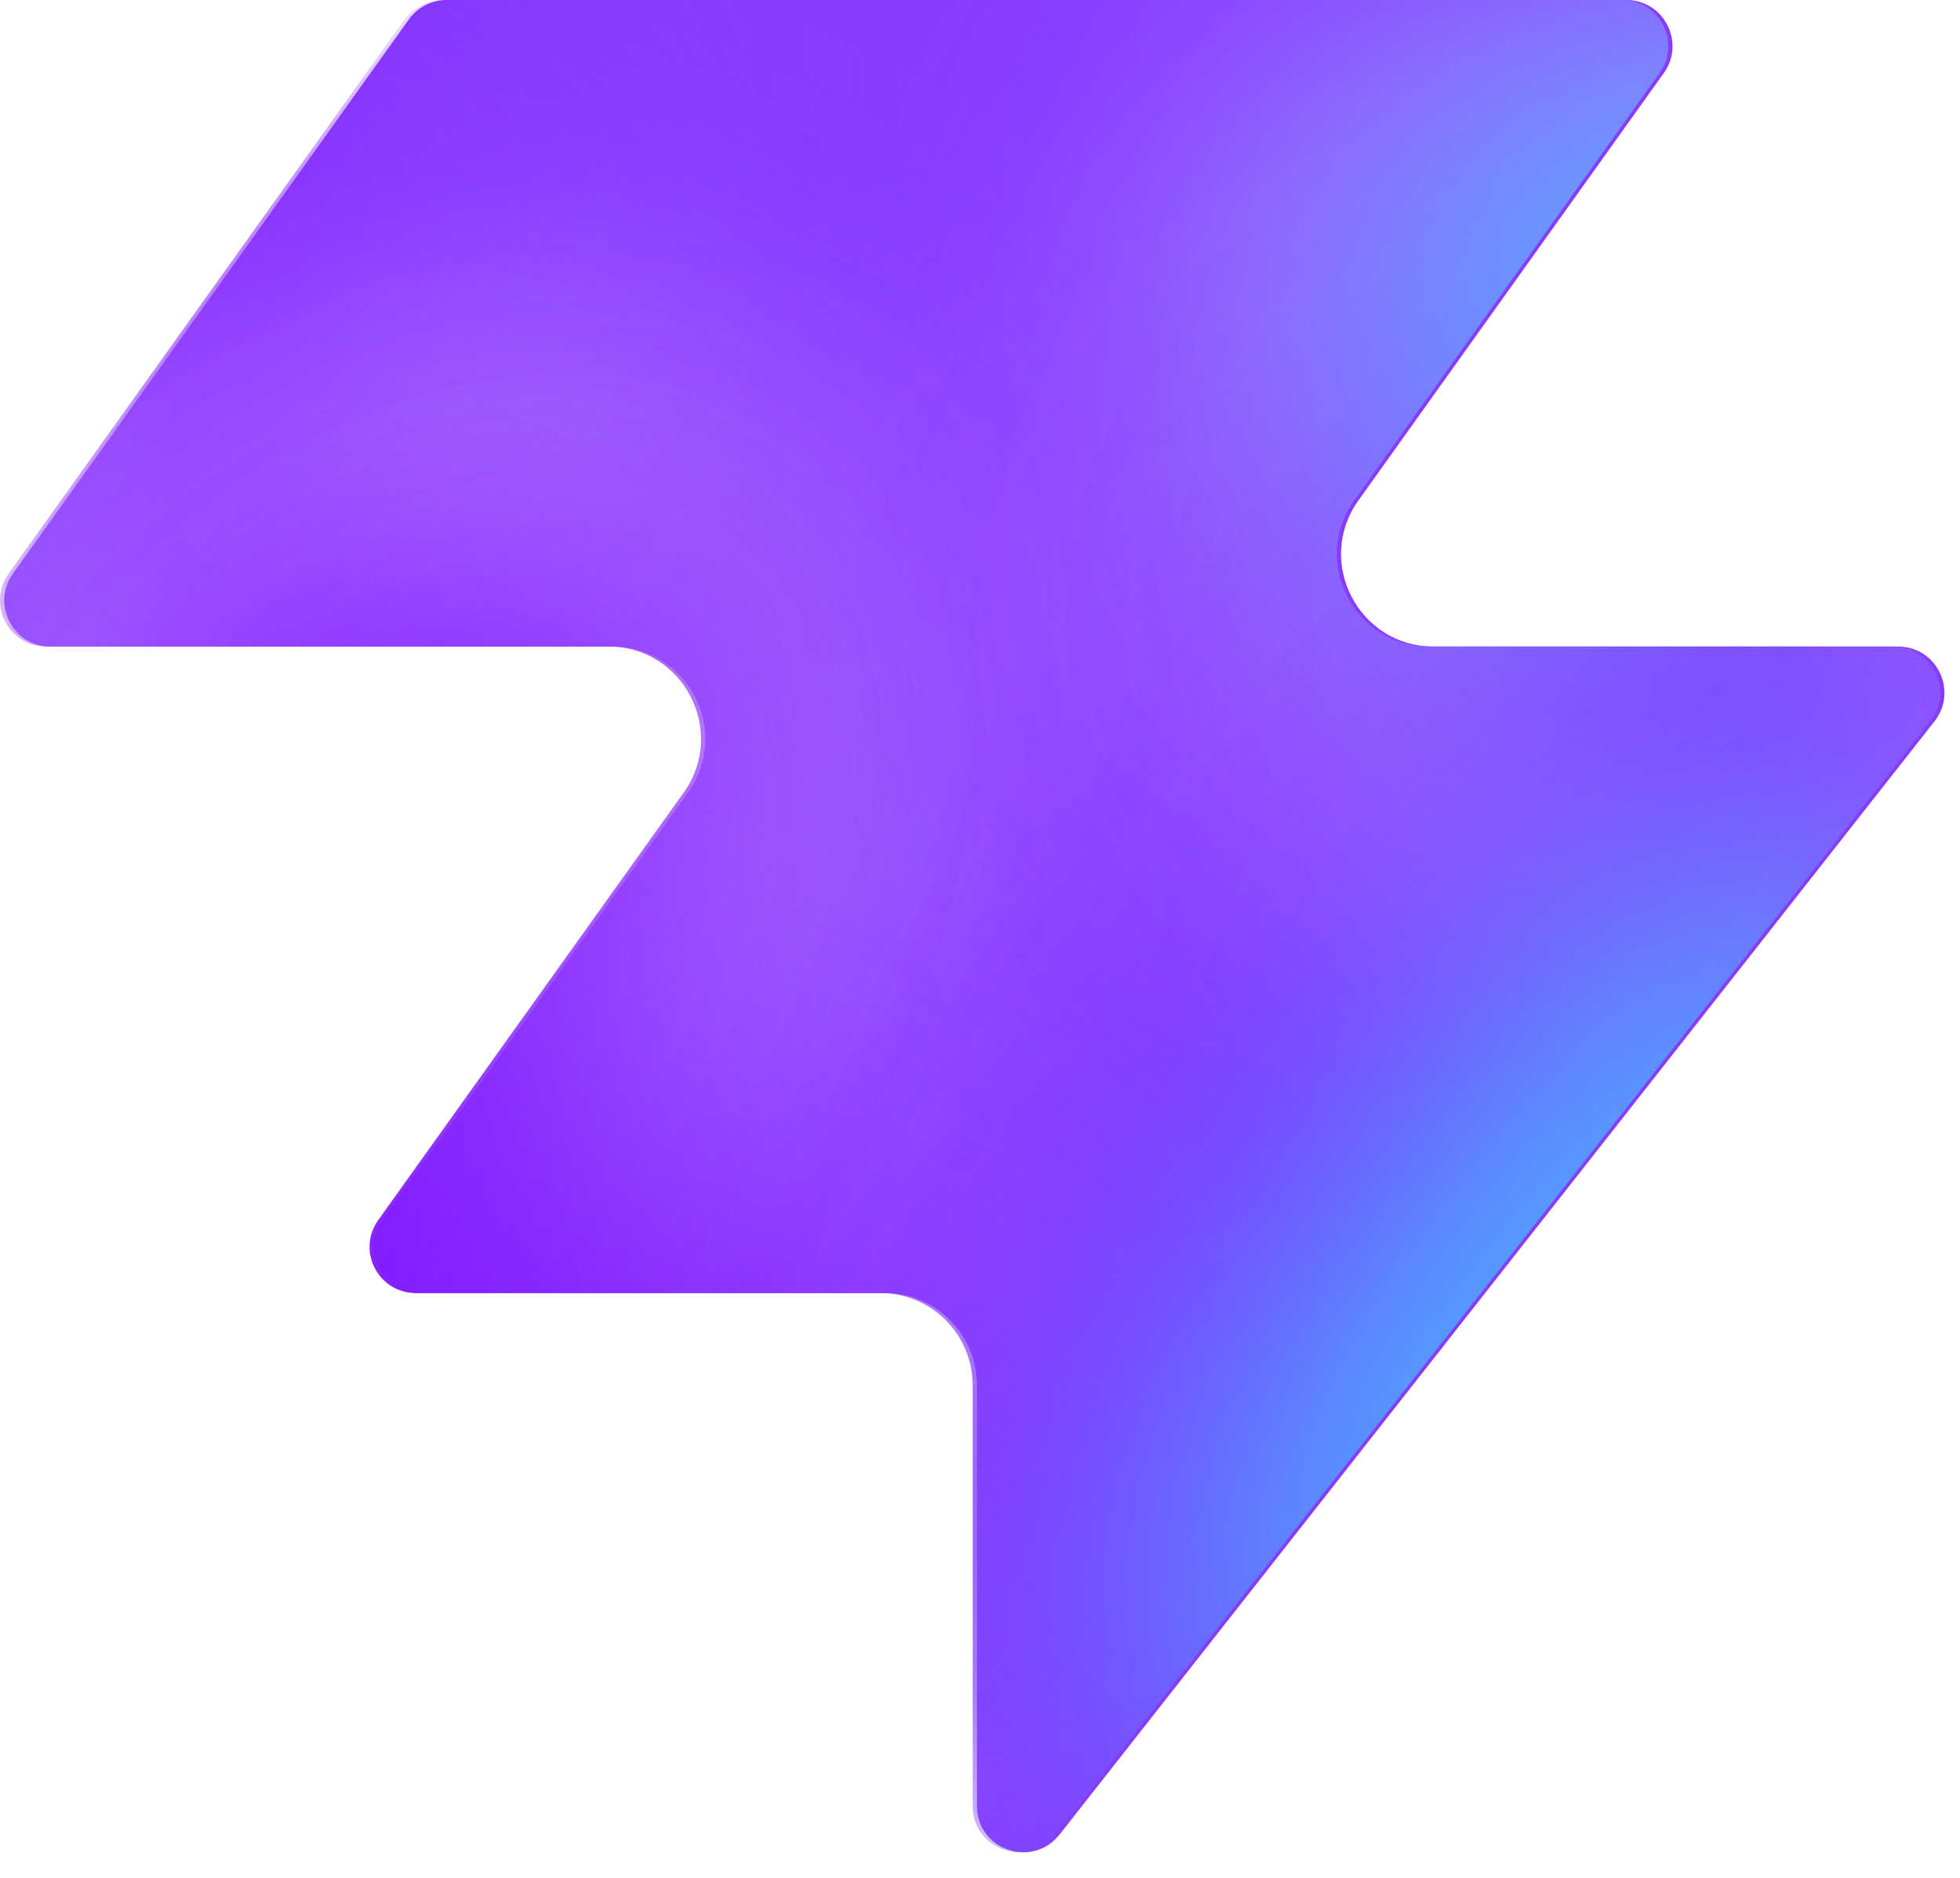
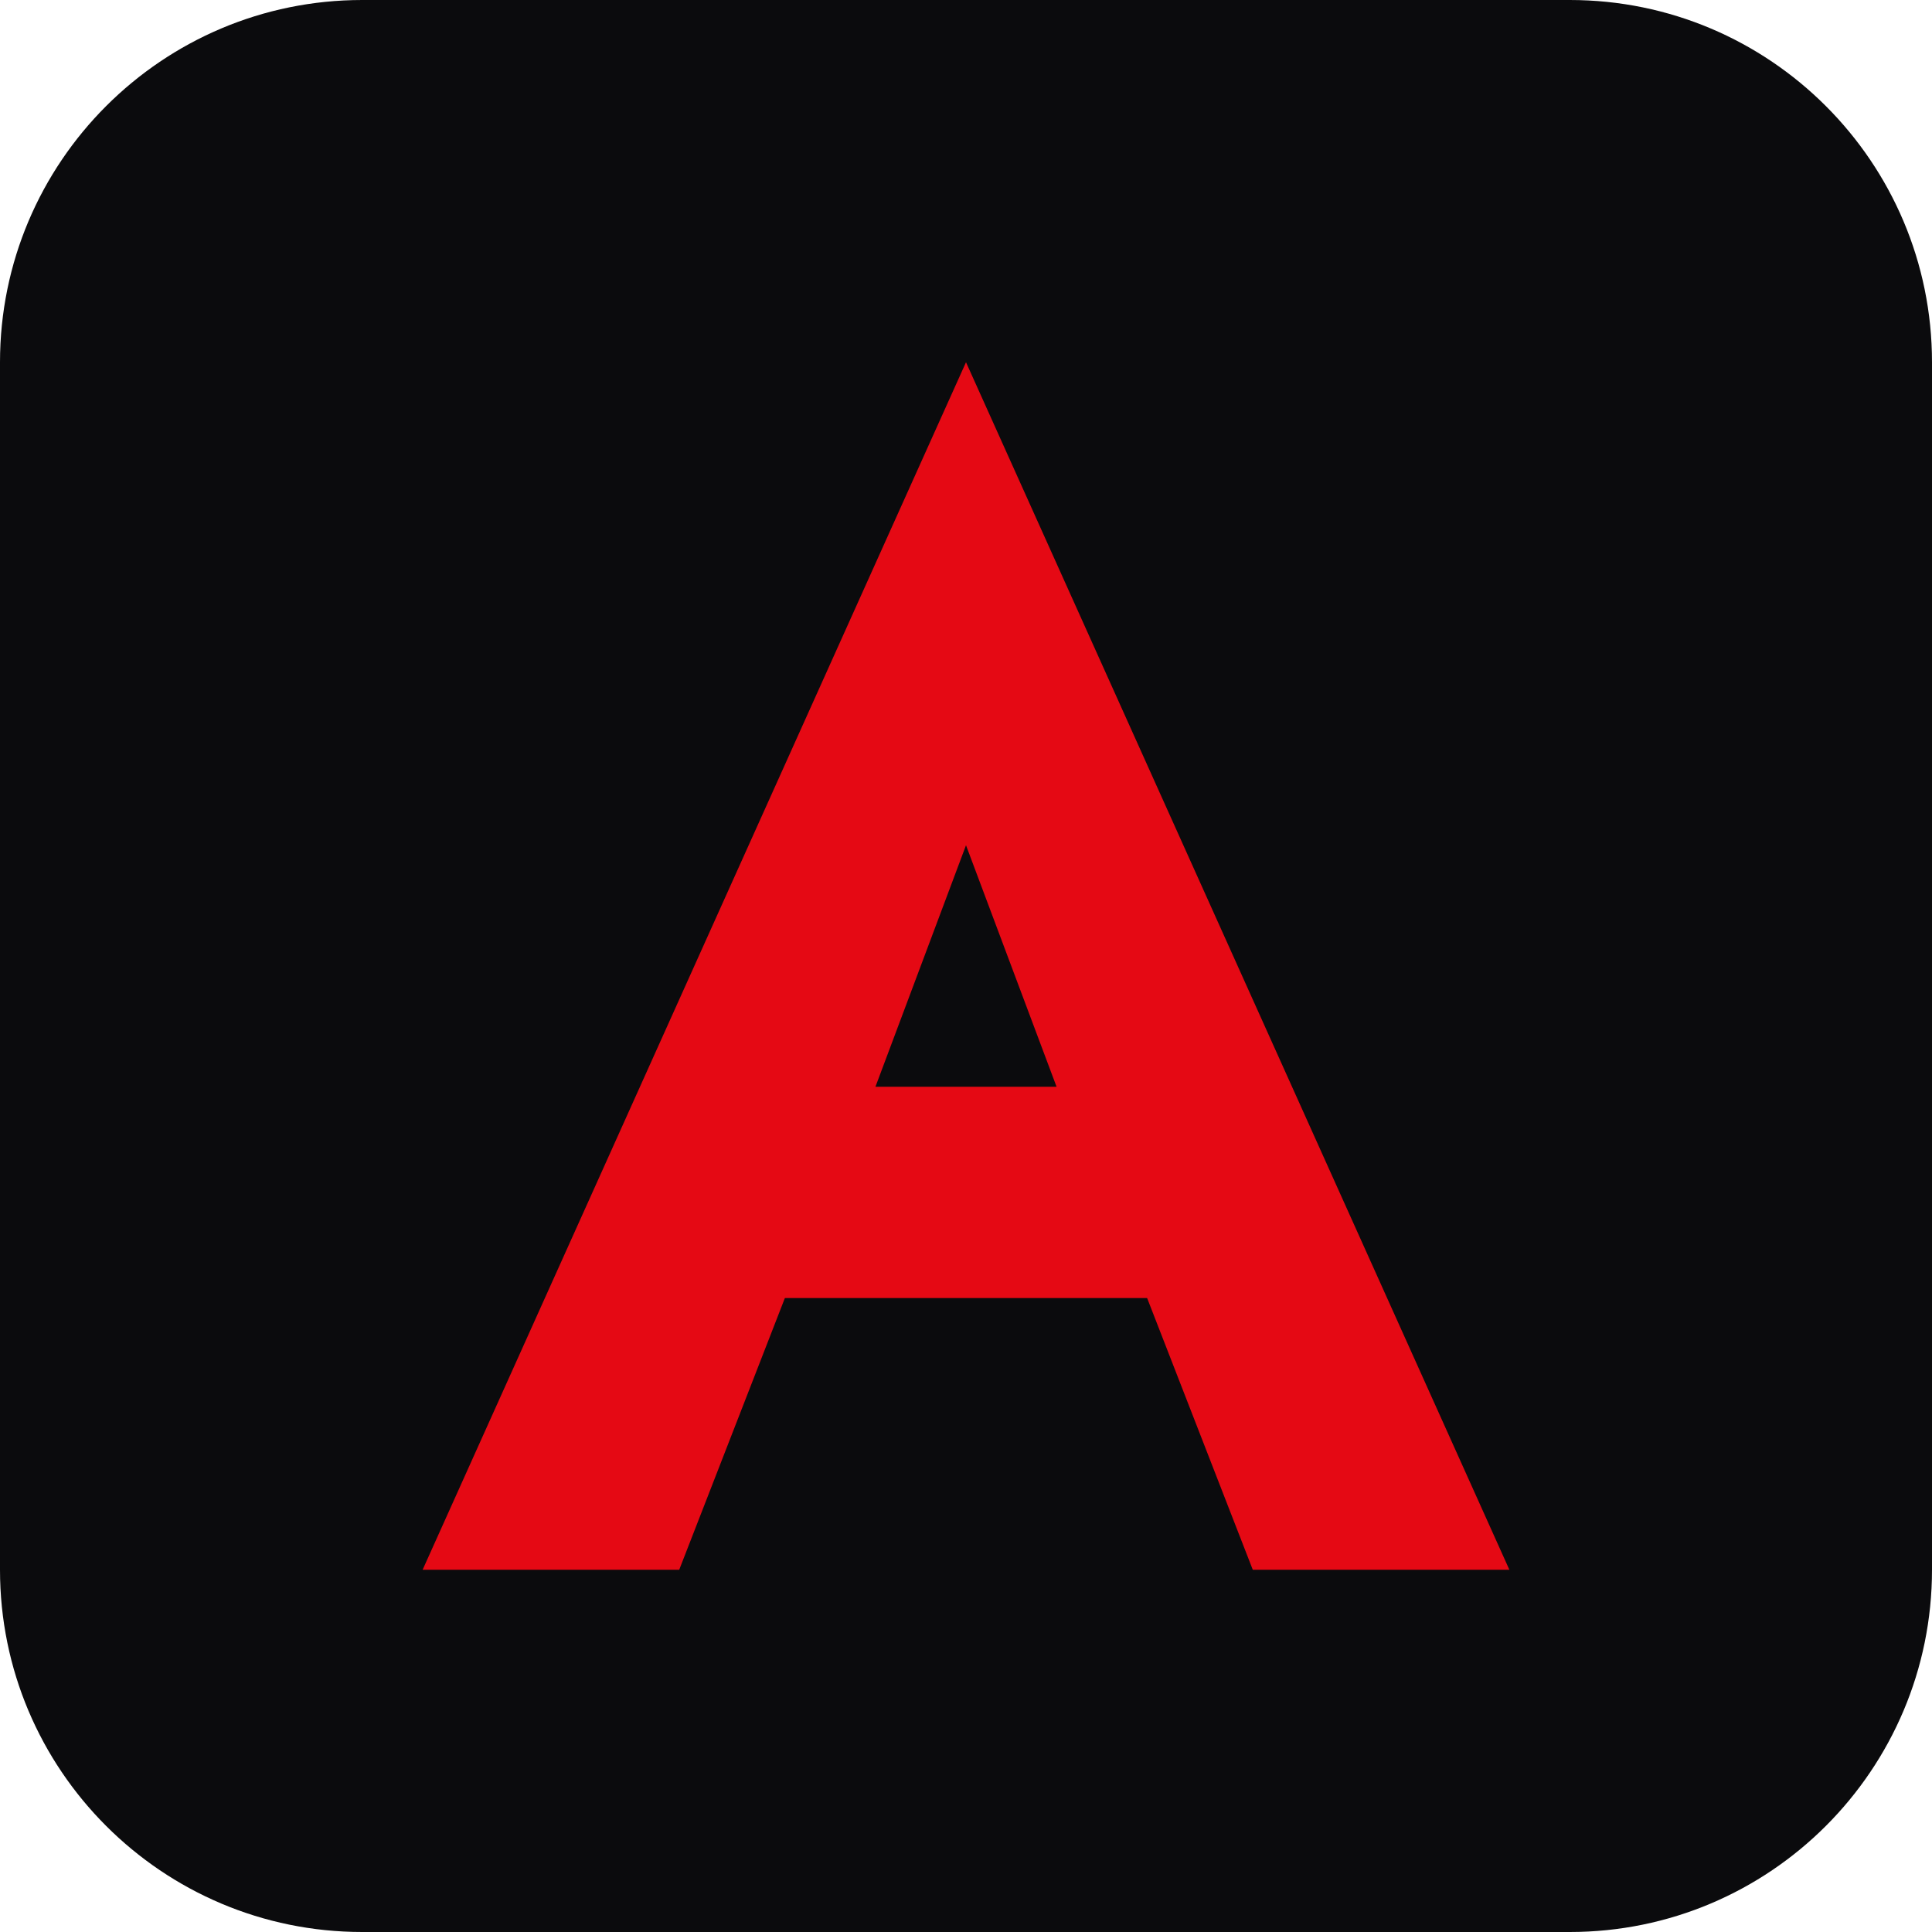
- <svg xmlns="http://www.w3.org/2000/svg" width="48" height="46" fill="none" viewBox="0 0 48 46">
-   <path fill="#863bff" d="M25.946 44.938c-.664.845-2.021.375-2.021-.698V33.937a2.26 2.26 0 0 0-2.262-2.262H10.287c-.92 0-1.456-1.04-.92-1.788l7.48-10.471c1.07-1.497 0-3.578-1.842-3.578H1.237c-.92 0-1.456-1.04-.92-1.788L10.013.474c.214-.297.556-.474.92-.474h28.894c.92 0 1.456 1.04.92 1.788l-7.48 10.471c-1.07 1.498 0 3.579 1.842 3.579h11.377c.943 0 1.473 1.088.89 1.83L25.947 44.94z" style="fill:#863bff;fill:color(display-p3 .525 .23 1);fill-opacity:1" />
-   <mask id="a" width="48" height="46" x="0" y="0" maskUnits="userSpaceOnUse" style="mask-type:alpha">
-     <path fill="#000" d="M25.842 44.938c-.664.844-2.021.375-2.021-.698V33.937a2.26 2.26 0 0 0-2.262-2.262H10.183c-.92 0-1.456-1.04-.92-1.788l7.48-10.471c1.07-1.498 0-3.579-1.842-3.579H1.133c-.92 0-1.456-1.04-.92-1.787L9.91.473c.214-.297.556-.474.92-.474h28.894c.92 0 1.456 1.04.92 1.788l-7.48 10.471c-1.07 1.498 0 3.578 1.842 3.578h11.377c.943 0 1.473 1.088.89 1.832L25.843 44.94z" style="fill:#000;fill-opacity:1" />
-   </mask>
-   <g mask="url(#a)">
-     <g filter="url(#b)">
-       <ellipse cx="5.508" cy="14.704" fill="#ede6ff" rx="5.508" ry="14.704" style="fill:#ede6ff;fill:color(display-p3 .927 .903 1);fill-opacity:1" transform="matrix(.00324 1 1 -.00324 -4.47 31.516)" />
-     </g>
-     <g filter="url(#c)">
-       <ellipse cx="10.399" cy="29.851" fill="#ede6ff" rx="10.399" ry="29.851" style="fill:#ede6ff;fill:color(display-p3 .927 .903 1);fill-opacity:1" transform="matrix(.00324 1 1 -.00324 -39.328 7.883)" />
-     </g>
-     <g filter="url(#d)">
-       <ellipse cx="5.508" cy="30.487" fill="#7e14ff" rx="5.508" ry="30.487" style="fill:#7e14ff;fill:color(display-p3 .492 .077 1);fill-opacity:1" transform="rotate(89.814 -25.913 -14.639)scale(1 -1)" />
-     </g>
-     <g filter="url(#e)">
-       <ellipse cx="5.508" cy="30.599" fill="#7e14ff" rx="5.508" ry="30.599" style="fill:#7e14ff;fill:color(display-p3 .492 .077 1);fill-opacity:1" transform="rotate(89.814 -32.644 -3.334)scale(1 -1)" />
-     </g>
-     <g filter="url(#f)">
-       <ellipse cx="5.508" cy="30.599" fill="#7e14ff" rx="5.508" ry="30.599" style="fill:#7e14ff;fill:color(display-p3 .492 .077 1);fill-opacity:1" transform="matrix(.00324 1 1 -.00324 -34.34 30.47)" />
-     </g>
-     <g filter="url(#g)">
-       <ellipse cx="14.072" cy="22.078" fill="#ede6ff" rx="14.072" ry="22.078" style="fill:#ede6ff;fill:color(display-p3 .927 .903 1);fill-opacity:1" transform="rotate(93.35 24.506 48.493)scale(-1 1)" />
-     </g>
-     <g filter="url(#h)">
-       <ellipse cx="3.47" cy="21.501" fill="#7e14ff" rx="3.47" ry="21.501" style="fill:#7e14ff;fill:color(display-p3 .492 .077 1);fill-opacity:1" transform="rotate(89.009 28.708 47.59)scale(-1 1)" />
-     </g>
-     <g filter="url(#i)">
-       <ellipse cx="3.47" cy="21.501" fill="#7e14ff" rx="3.47" ry="21.501" style="fill:#7e14ff;fill:color(display-p3 .492 .077 1);fill-opacity:1" transform="rotate(89.009 28.708 47.59)scale(-1 1)" />
-     </g>
-     <g filter="url(#j)">
-       <ellipse cx=".387" cy="8.972" fill="#7e14ff" rx="4.407" ry="29.108" style="fill:#7e14ff;fill:color(display-p3 .492 .077 1);fill-opacity:1" transform="rotate(39.51 .387 8.972)" />
-     </g>
-     <g filter="url(#k)">
-       <ellipse cx="47.523" cy="-6.092" fill="#7e14ff" rx="4.407" ry="29.108" style="fill:#7e14ff;fill:color(display-p3 .492 .077 1);fill-opacity:1" transform="rotate(37.892 47.523 -6.092)" />
-     </g>
-     <g filter="url(#l)">
-       <ellipse cx="41.412" cy="6.333" fill="#47bfff" rx="5.971" ry="9.665" style="fill:#47bfff;fill:color(display-p3 .28 .748 1);fill-opacity:1" transform="rotate(37.892 41.412 6.333)" />
-     </g>
-     <g filter="url(#m)">
-       <ellipse cx="-1.879" cy="38.332" fill="#7e14ff" rx="4.407" ry="29.108" style="fill:#7e14ff;fill:color(display-p3 .492 .077 1);fill-opacity:1" transform="rotate(37.892 -1.88 38.332)" />
-     </g>
-     <g filter="url(#n)">
-       <ellipse cx="-1.879" cy="38.332" fill="#7e14ff" rx="4.407" ry="29.108" style="fill:#7e14ff;fill:color(display-p3 .492 .077 1);fill-opacity:1" transform="rotate(37.892 -1.88 38.332)" />
-     </g>
-     <g filter="url(#o)">
-       <ellipse cx="35.651" cy="29.907" fill="#7e14ff" rx="4.407" ry="29.108" style="fill:#7e14ff;fill:color(display-p3 .492 .077 1);fill-opacity:1" transform="rotate(37.892 35.651 29.907)" />
-     </g>
-     <g filter="url(#p)">
-       <ellipse cx="38.418" cy="32.4" fill="#47bfff" rx="5.971" ry="15.297" style="fill:#47bfff;fill:color(display-p3 .28 .748 1);fill-opacity:1" transform="rotate(37.892 38.418 32.4)" />
-     </g>
-   </g>
-   <defs>
-     <filter id="b" width="60.045" height="41.654" x="-19.77" y="16.149" color-interpolation-filters="sRGB" filterUnits="userSpaceOnUse">
-       <feFlood flood-opacity="0" result="BackgroundImageFix" />
-       <feBlend in="SourceGraphic" in2="BackgroundImageFix" result="shape" />
-       <feGaussianBlur result="effect1_foregroundBlur_2002_17158" stdDeviation="7.659" />
-     </filter>
-     <filter id="c" width="90.34" height="51.437" x="-54.613" y="-7.533" color-interpolation-filters="sRGB" filterUnits="userSpaceOnUse">
-       <feFlood flood-opacity="0" result="BackgroundImageFix" />
-       <feBlend in="SourceGraphic" in2="BackgroundImageFix" result="shape" />
-       <feGaussianBlur result="effect1_foregroundBlur_2002_17158" stdDeviation="7.659" />
-     </filter>
-     <filter id="d" width="79.355" height="29.4" x="-49.64" y="2.03" color-interpolation-filters="sRGB" filterUnits="userSpaceOnUse">
-       <feFlood flood-opacity="0" result="BackgroundImageFix" />
-       <feBlend in="SourceGraphic" in2="BackgroundImageFix" result="shape" />
-       <feGaussianBlur result="effect1_foregroundBlur_2002_17158" stdDeviation="4.596" />
-     </filter>
-     <filter id="e" width="79.579" height="29.4" x="-45.045" y="20.029" color-interpolation-filters="sRGB" filterUnits="userSpaceOnUse">
-       <feFlood flood-opacity="0" result="BackgroundImageFix" />
-       <feBlend in="SourceGraphic" in2="BackgroundImageFix" result="shape" />
-       <feGaussianBlur result="effect1_foregroundBlur_2002_17158" stdDeviation="4.596" />
-     </filter>
-     <filter id="f" width="79.579" height="29.4" x="-43.513" y="21.178" color-interpolation-filters="sRGB" filterUnits="userSpaceOnUse">
-       <feFlood flood-opacity="0" result="BackgroundImageFix" />
-       <feBlend in="SourceGraphic" in2="BackgroundImageFix" result="shape" />
-       <feGaussianBlur result="effect1_foregroundBlur_2002_17158" stdDeviation="4.596" />
-     </filter>
-     <filter id="g" width="74.749" height="58.852" x="15.756" y="-17.901" color-interpolation-filters="sRGB" filterUnits="userSpaceOnUse">
-       <feFlood flood-opacity="0" result="BackgroundImageFix" />
-       <feBlend in="SourceGraphic" in2="BackgroundImageFix" result="shape" />
-       <feGaussianBlur result="effect1_foregroundBlur_2002_17158" stdDeviation="7.659" />
-     </filter>
-     <filter id="h" width="61.377" height="25.362" x="23.548" y="2.284" color-interpolation-filters="sRGB" filterUnits="userSpaceOnUse">
-       <feFlood flood-opacity="0" result="BackgroundImageFix" />
-       <feBlend in="SourceGraphic" in2="BackgroundImageFix" result="shape" />
-       <feGaussianBlur result="effect1_foregroundBlur_2002_17158" stdDeviation="4.596" />
-     </filter>
-     <filter id="i" width="61.377" height="25.362" x="23.548" y="2.284" color-interpolation-filters="sRGB" filterUnits="userSpaceOnUse">
-       <feFlood flood-opacity="0" result="BackgroundImageFix" />
-       <feBlend in="SourceGraphic" in2="BackgroundImageFix" result="shape" />
-       <feGaussianBlur result="effect1_foregroundBlur_2002_17158" stdDeviation="4.596" />
-     </filter>
-     <filter id="j" width="56.045" height="63.649" x="-27.636" y="-22.853" color-interpolation-filters="sRGB" filterUnits="userSpaceOnUse">
-       <feFlood flood-opacity="0" result="BackgroundImageFix" />
-       <feBlend in="SourceGraphic" in2="BackgroundImageFix" result="shape" />
-       <feGaussianBlur result="effect1_foregroundBlur_2002_17158" stdDeviation="4.596" />
-     </filter>
-     <filter id="k" width="54.814" height="64.646" x="20.116" y="-38.415" color-interpolation-filters="sRGB" filterUnits="userSpaceOnUse">
-       <feFlood flood-opacity="0" result="BackgroundImageFix" />
-       <feBlend in="SourceGraphic" in2="BackgroundImageFix" result="shape" />
-       <feGaussianBlur result="effect1_foregroundBlur_2002_17158" stdDeviation="4.596" />
-     </filter>
-     <filter id="l" width="33.541" height="35.313" x="24.641" y="-11.323" color-interpolation-filters="sRGB" filterUnits="userSpaceOnUse">
-       <feFlood flood-opacity="0" result="BackgroundImageFix" />
-       <feBlend in="SourceGraphic" in2="BackgroundImageFix" result="shape" />
-       <feGaussianBlur result="effect1_foregroundBlur_2002_17158" stdDeviation="4.596" />
-     </filter>
-     <filter id="m" width="54.814" height="64.646" x="-29.286" y="6.009" color-interpolation-filters="sRGB" filterUnits="userSpaceOnUse">
-       <feFlood flood-opacity="0" result="BackgroundImageFix" />
-       <feBlend in="SourceGraphic" in2="BackgroundImageFix" result="shape" />
-       <feGaussianBlur result="effect1_foregroundBlur_2002_17158" stdDeviation="4.596" />
-     </filter>
-     <filter id="n" width="54.814" height="64.646" x="-29.286" y="6.009" color-interpolation-filters="sRGB" filterUnits="userSpaceOnUse">
-       <feFlood flood-opacity="0" result="BackgroundImageFix" />
-       <feBlend in="SourceGraphic" in2="BackgroundImageFix" result="shape" />
-       <feGaussianBlur result="effect1_foregroundBlur_2002_17158" stdDeviation="4.596" />
-     </filter>
-     <filter id="o" width="54.814" height="64.646" x="8.244" y="-2.416" color-interpolation-filters="sRGB" filterUnits="userSpaceOnUse">
-       <feFlood flood-opacity="0" result="BackgroundImageFix" />
-       <feBlend in="SourceGraphic" in2="BackgroundImageFix" result="shape" />
-       <feGaussianBlur result="effect1_foregroundBlur_2002_17158" stdDeviation="4.596" />
-     </filter>
-     <filter id="p" width="39.409" height="43.623" x="18.713" y="10.588" color-interpolation-filters="sRGB" filterUnits="userSpaceOnUse">
-       <feFlood flood-opacity="0" result="BackgroundImageFix" />
-       <feBlend in="SourceGraphic" in2="BackgroundImageFix" result="shape" />
-       <feGaussianBlur result="effect1_foregroundBlur_2002_17158" stdDeviation="4.596" />
-     </filter>
-   </defs>
+ <svg xmlns="http://www.w3.org/2000/svg" width="64" height="64" viewBox="0 0 64 64">
+   <rect width="64" height="64" rx="12" fill="#0b0b0d" />
+   <path fill="#e50914" fill-rule="evenodd" d="M32 12 50 52h-8.5L38 43H26l-3.500 9H14L32 12Zm0 16-3 8h6l-3-8Z" />
</svg>
